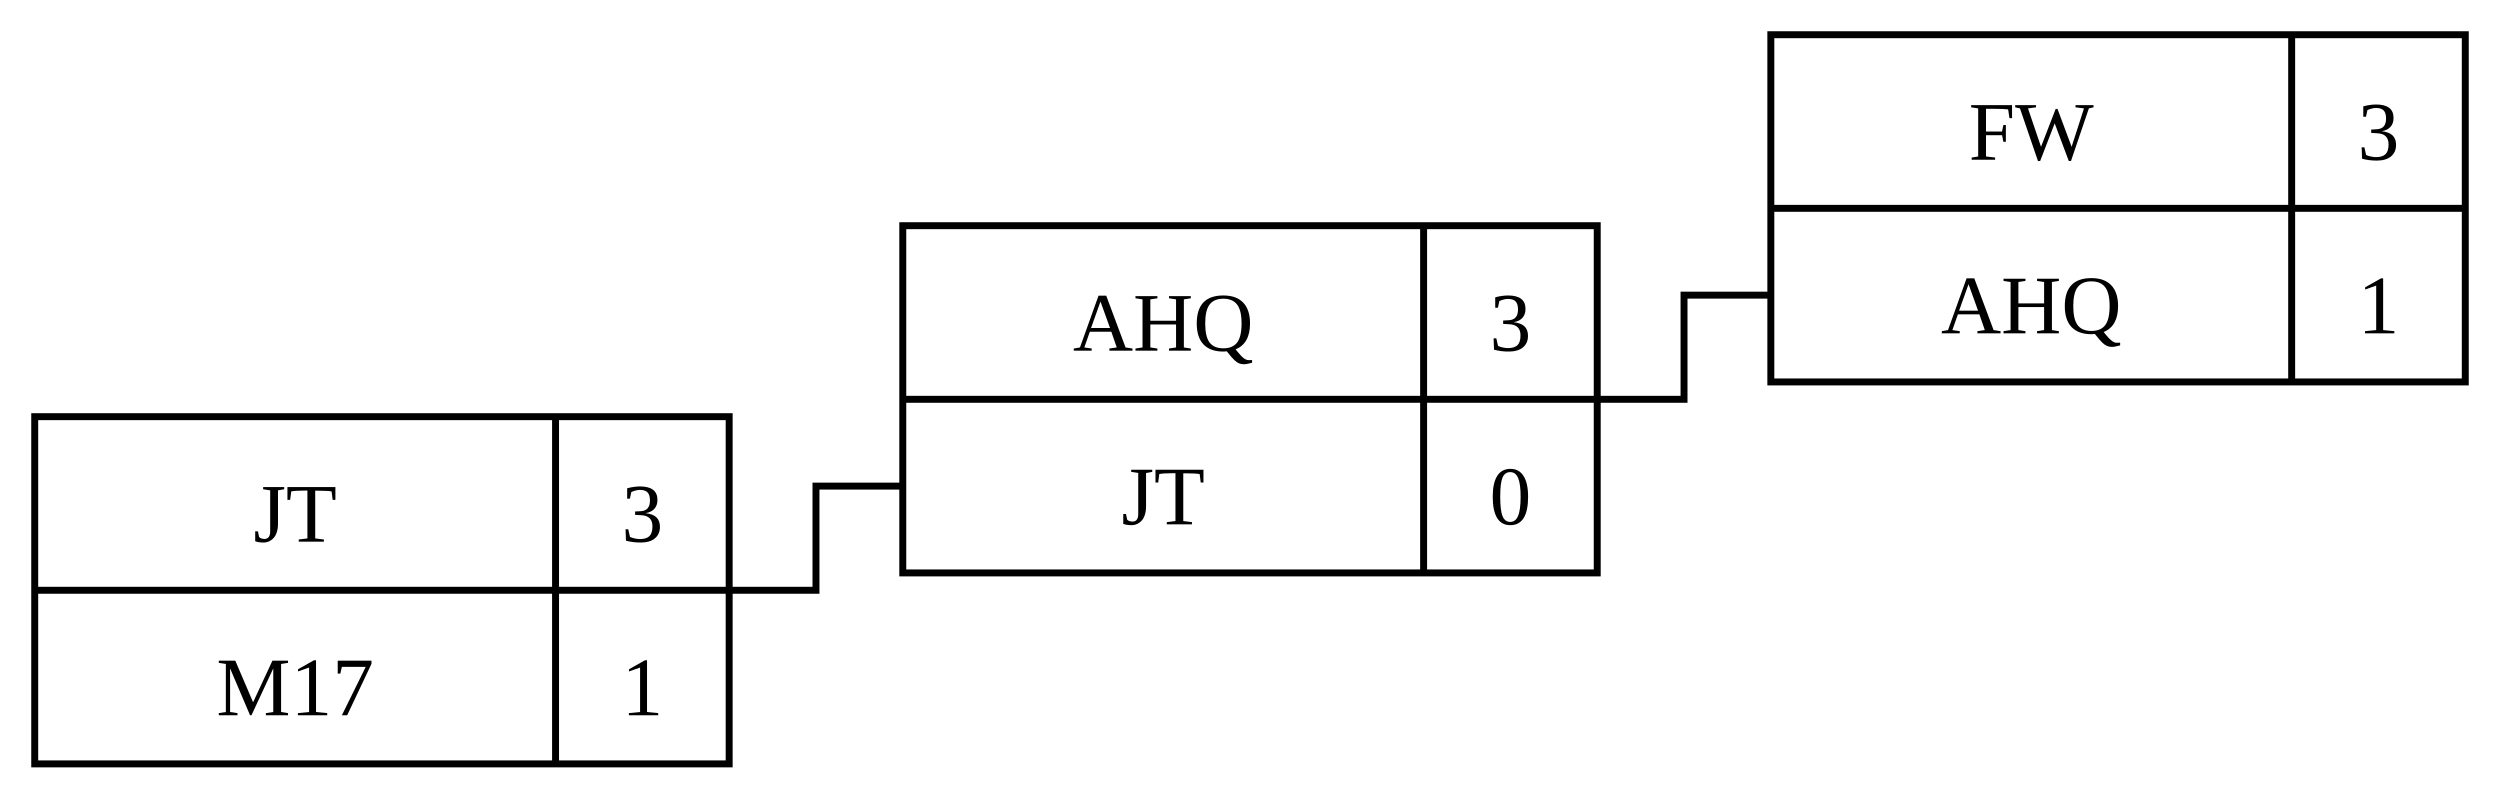
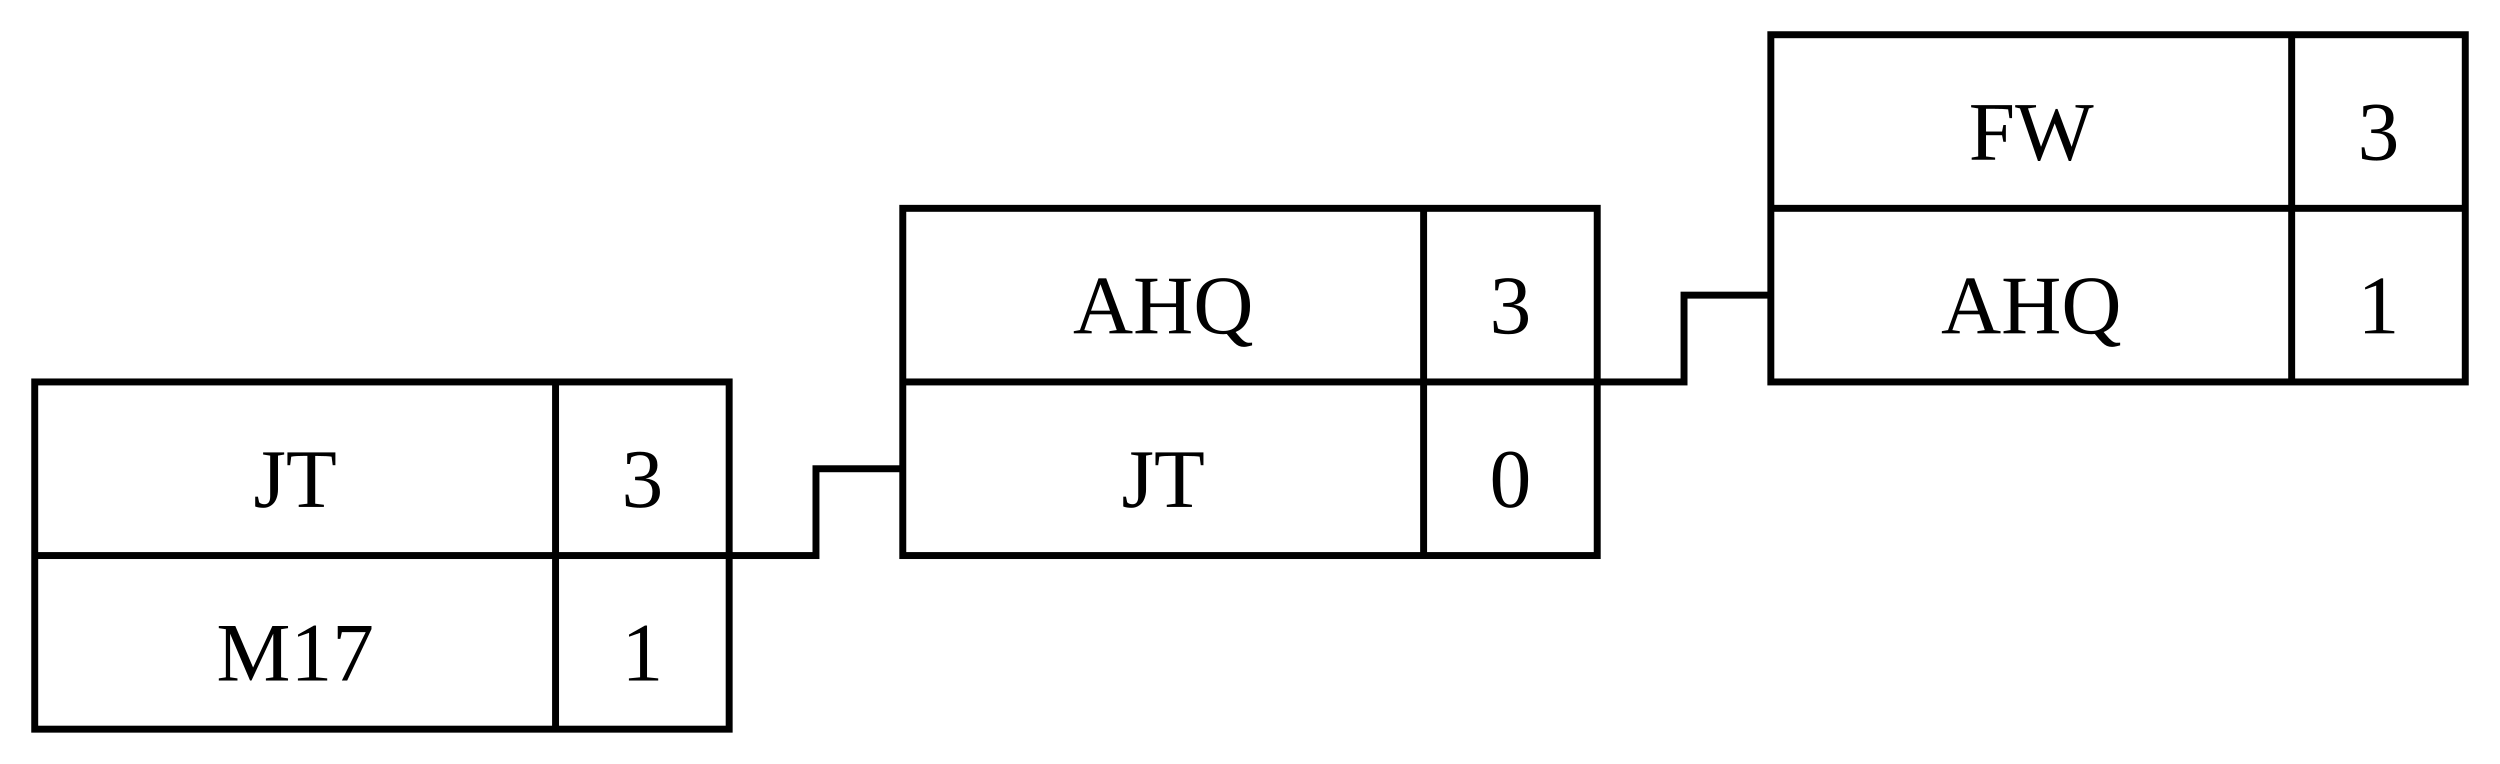
- <svg xmlns="http://www.w3.org/2000/svg" xmlns:xlink="http://www.w3.org/1999/xlink" width="360" height="115">
+ <svg xmlns="http://www.w3.org/2000/svg" xmlns:xlink="http://www.w3.org/1999/xlink" width="360" height="110">
  <style>
        /*  */
-         line { stroke: black; stroke-width: 1px; }
-         polyline { fill: none; stroke: black; stroke-width: 1px; }
-         rect { fill: none; stroke: black; }
+         #box, #line1 { fill: none; stroke: black; stroke-width: 1px; }
        text { text-anchor: middle; }
        /*  */
    </style>
  <defs>
-     <g id="box">
-       <rect x="0" y="0" width="100" height="50" />
-       <line x1="0" y1="25" x2="100" y2="25" />
-       <line x1="75" y1="0" x2="75" y2="50" />
-     </g>
+     <path id="box" d="M0 0H100V50H0ZM0 25H100M75 0V50" />
+     <path id="line1" d="M0 12.5H12.5V0H25" />
  </defs>
-   <g transform="translate(5, 60)">
+   <g transform="translate(5 55)">
    <use xlink:href="#box" />
    <text x="37.5" y="18">JT</text>
    <text x="87.5" y="18">3</text>
    <text x="37.5" y="43">M17</text>
    <text x="87.5" y="43">1</text>
  </g>
-   <g transform="translate(105, 70)">
-     <polyline points="0,15 12.5,15 12.5,0 25,0" />
-   </g>
-   <g transform="translate(130, 32.5)">
+   <use xlink:href="#line1" transform="translate(105 67.5)" />
+   <g transform="translate(130 30)">
    <use xlink:href="#box" />
    <text x="37.5" y="18">AHQ</text>
    <text x="87.5" y="18">3</text>
    <text x="37.5" y="43">JT</text>
    <text x="87.5" y="43">0</text>
  </g>
-   <g transform="translate(230, 42.5)">
-     <polyline points="0,15 12.5,15 12.5,0 25,0" />
-   </g>
-   <g transform="translate(255, 5)">
+   <use xlink:href="#line1" transform="translate(230 42.5)" />
+   <g transform="translate(255 5)">
    <use xlink:href="#box" />
    <text x="37.5" y="18">FW</text>
    <text x="87.5" y="18">3</text>
    <text x="37.5" y="43">AHQ</text>
    <text x="87.5" y="43">1</text>
  </g>
</svg>
